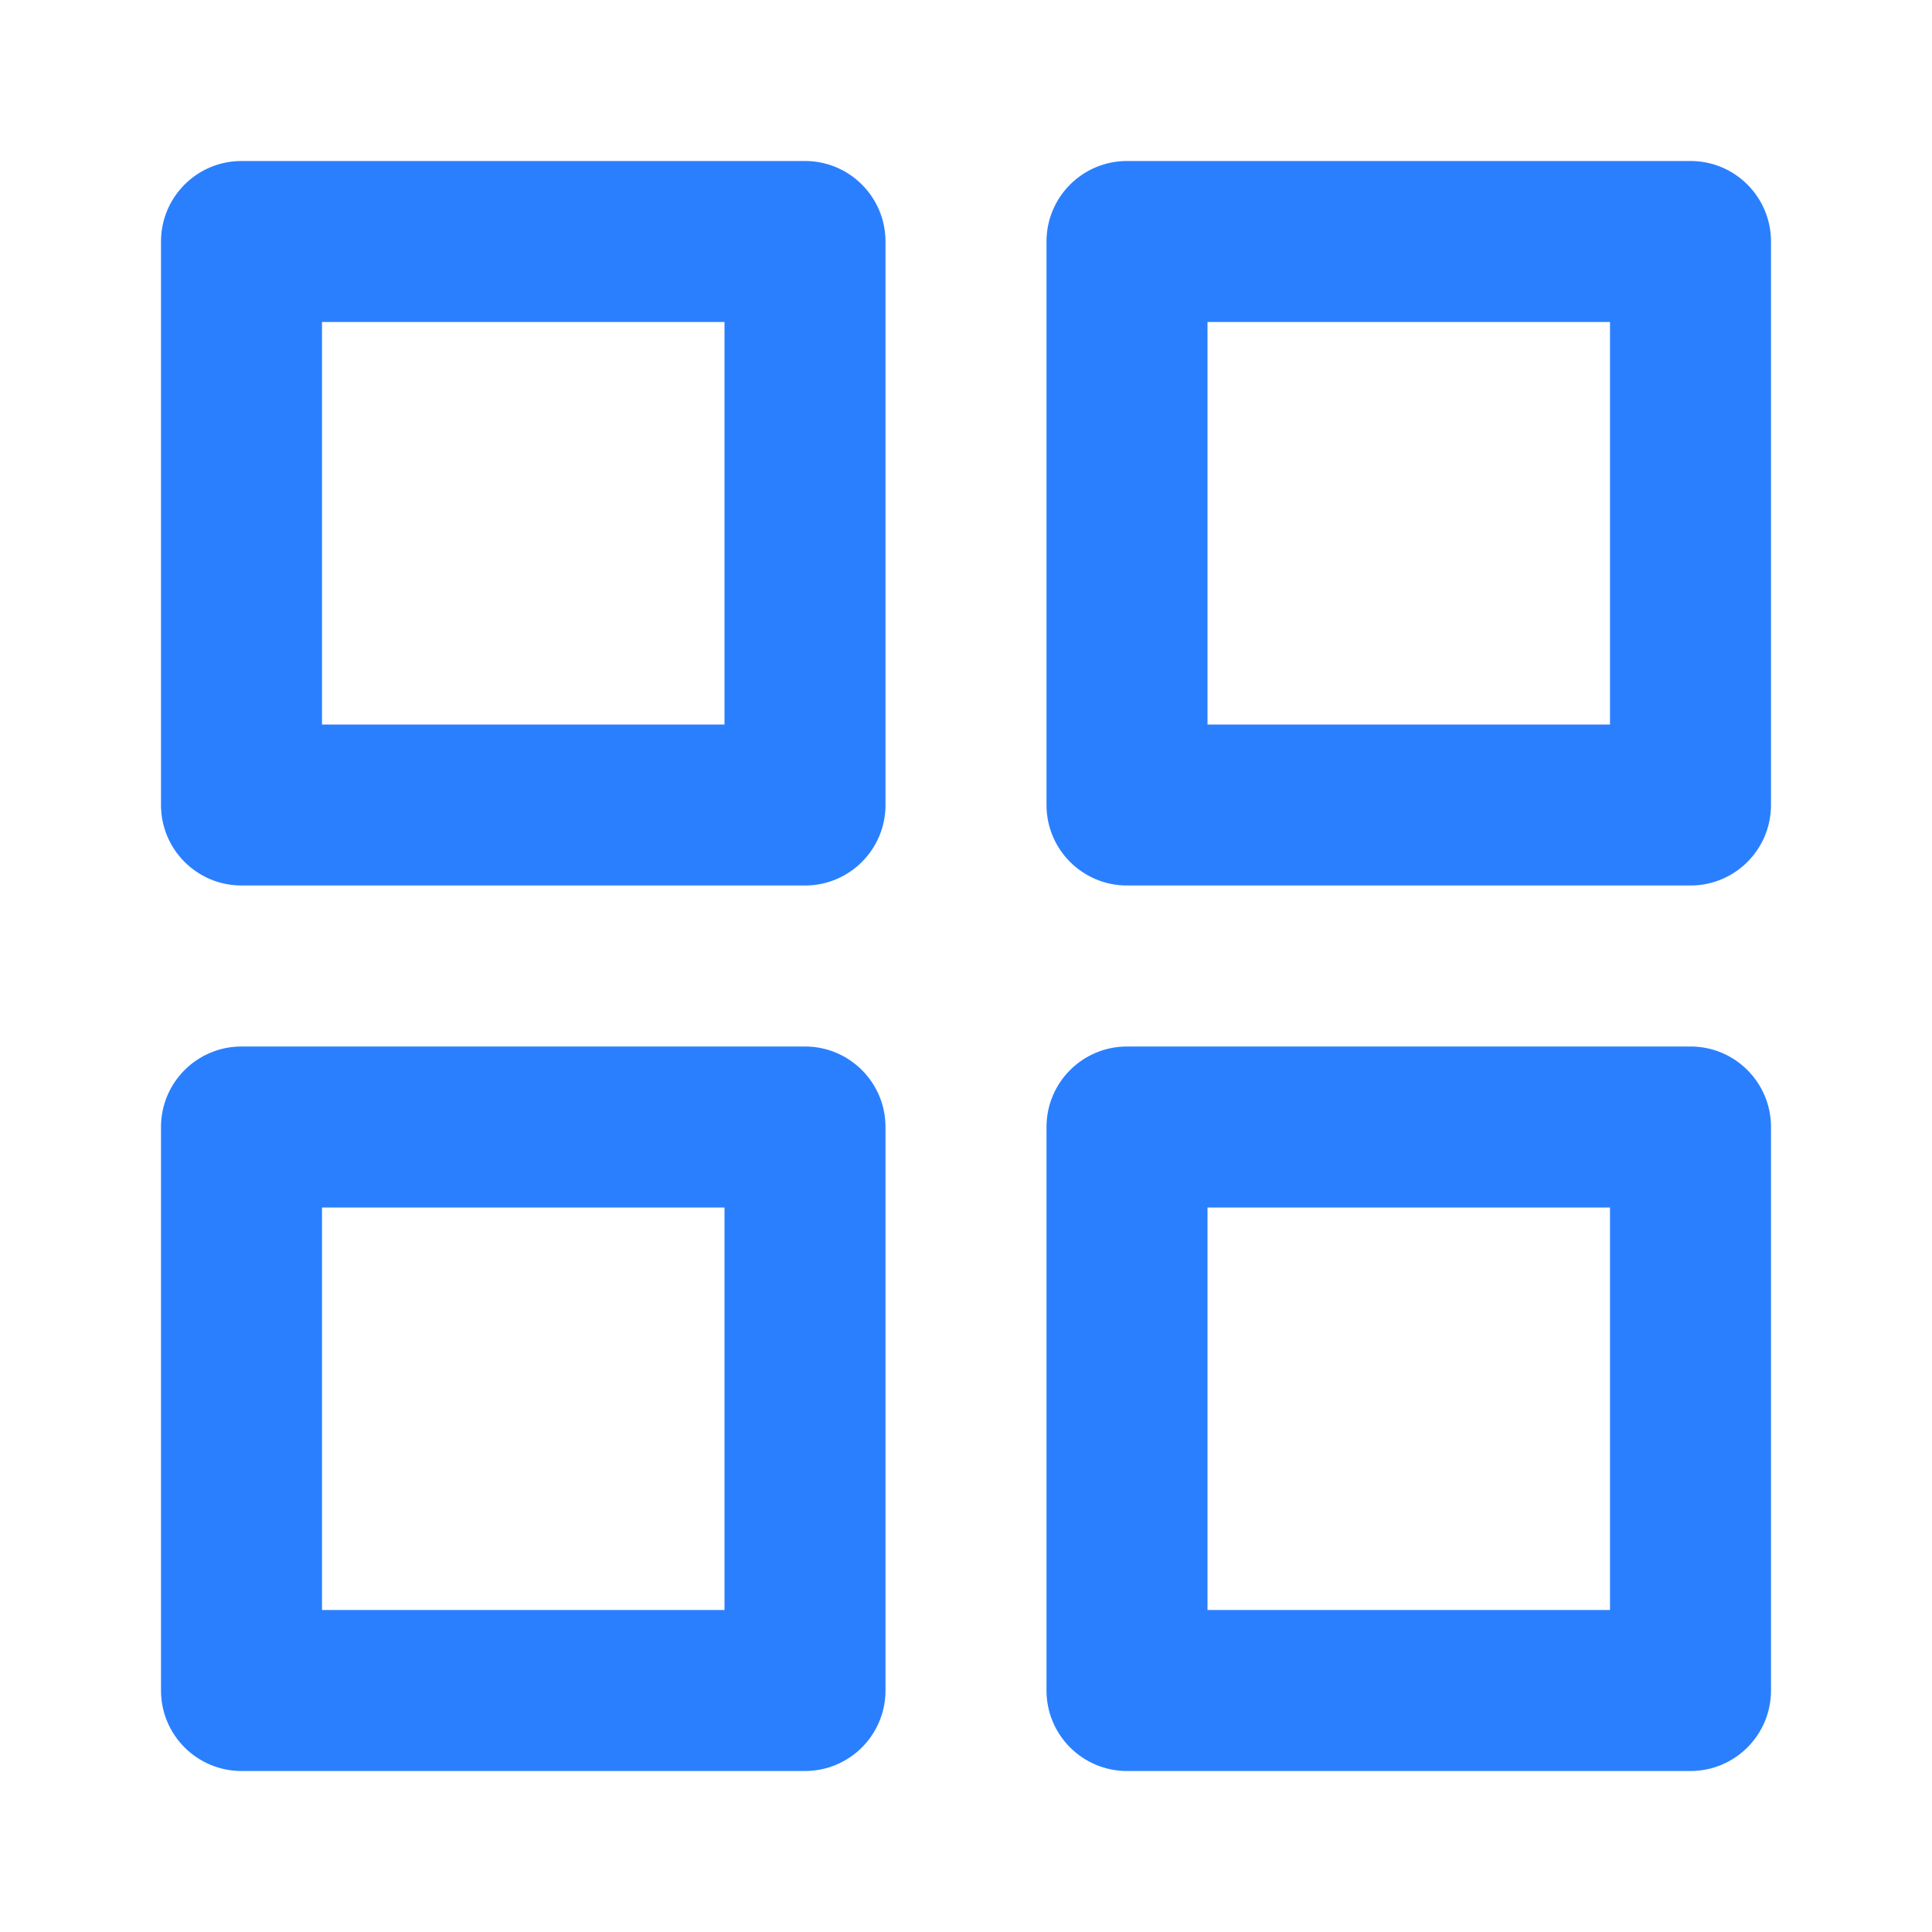
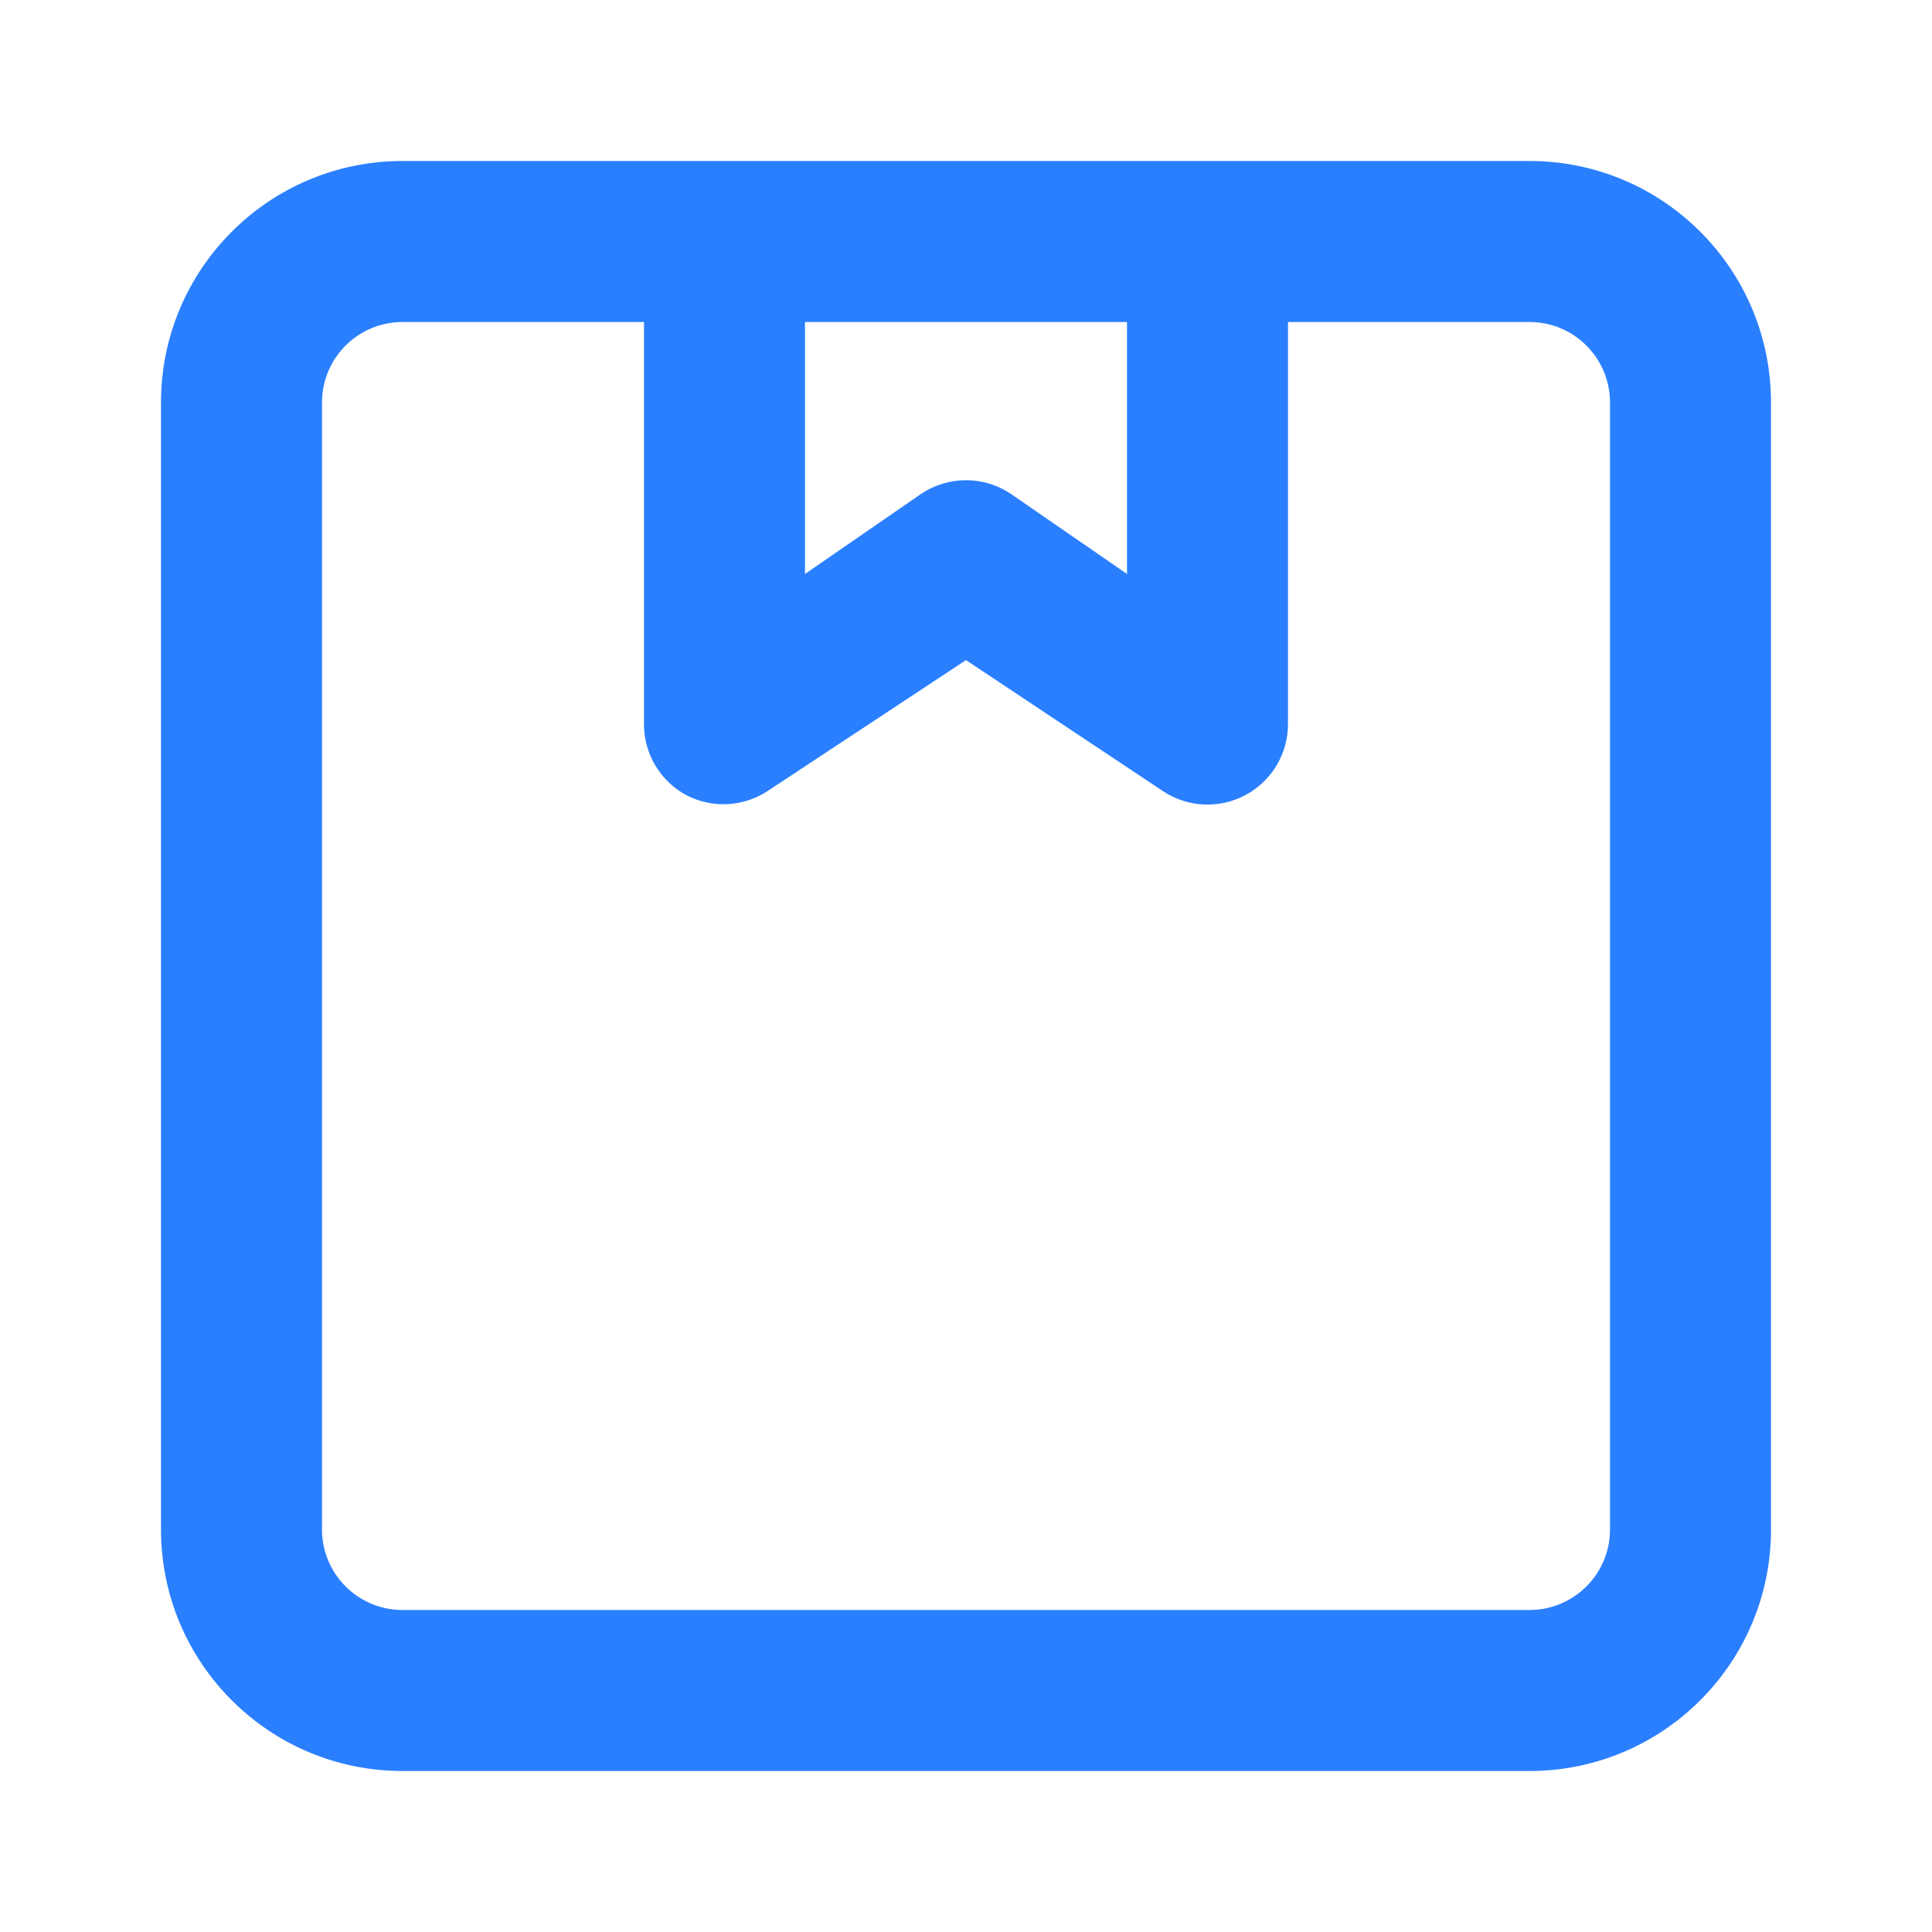
<svg xmlns="http://www.w3.org/2000/svg" viewBox="0 0 24 24" version="1.1" id="svg4">
  <defs id="defs8" />
-   <path d="M10,13H3a1,1,0,0,0-1,1v7a1,1,0,0,0,1,1h7a1,1,0,0,0,1-1V14A1,1,0,0,0,10,13ZM9,20H4V15H9ZM21,2H14a1,1,0,0,0-1,1v7a1,1,0,0,0,1,1h7a1,1,0,0,0,1-1V3A1,1,0,0,0,21,2ZM20,9H15V4h5Zm1,4H14a1,1,0,0,0-1,1v7a1,1,0,0,0,1,1h7a1,1,0,0,0,1-1V14A1,1,0,0,0,21,13Zm-1,7H15V15h5ZM10,2H3A1,1,0,0,0,2,3v7a1,1,0,0,0,1,1h7a1,1,0,0,0,1-1V3A1,1,0,0,0,10,2ZM9,9H4V4H9Z" id="path2" style="fill:#2a7fff" />
+   <path d="M19,2H5A3,3,0,0,0,2,5V19a3,3,0,0,0,3,3H19a3,3,0,0,0,3-3V5A3,3,0,0,0,19,2ZM10,4h4V7.13l-1.45-1a1,1,0,0,0-1.1,0L10,7.13ZM20,19a1,1,0,0,1-1,1H5a1,1,0,0,1-1-1V5A1,1,0,0,1,5,4H8V9a1,1,0,0,0,.53.88,1,1,0,0,0,1-.05L12,8.2l2.45,1.63A1,1,0,0,0,16,9V4h3a1,1,0,0,1,1,1Z" id="path2" style="fill:#2a7fff;fill-opacity:1" />
</svg>
